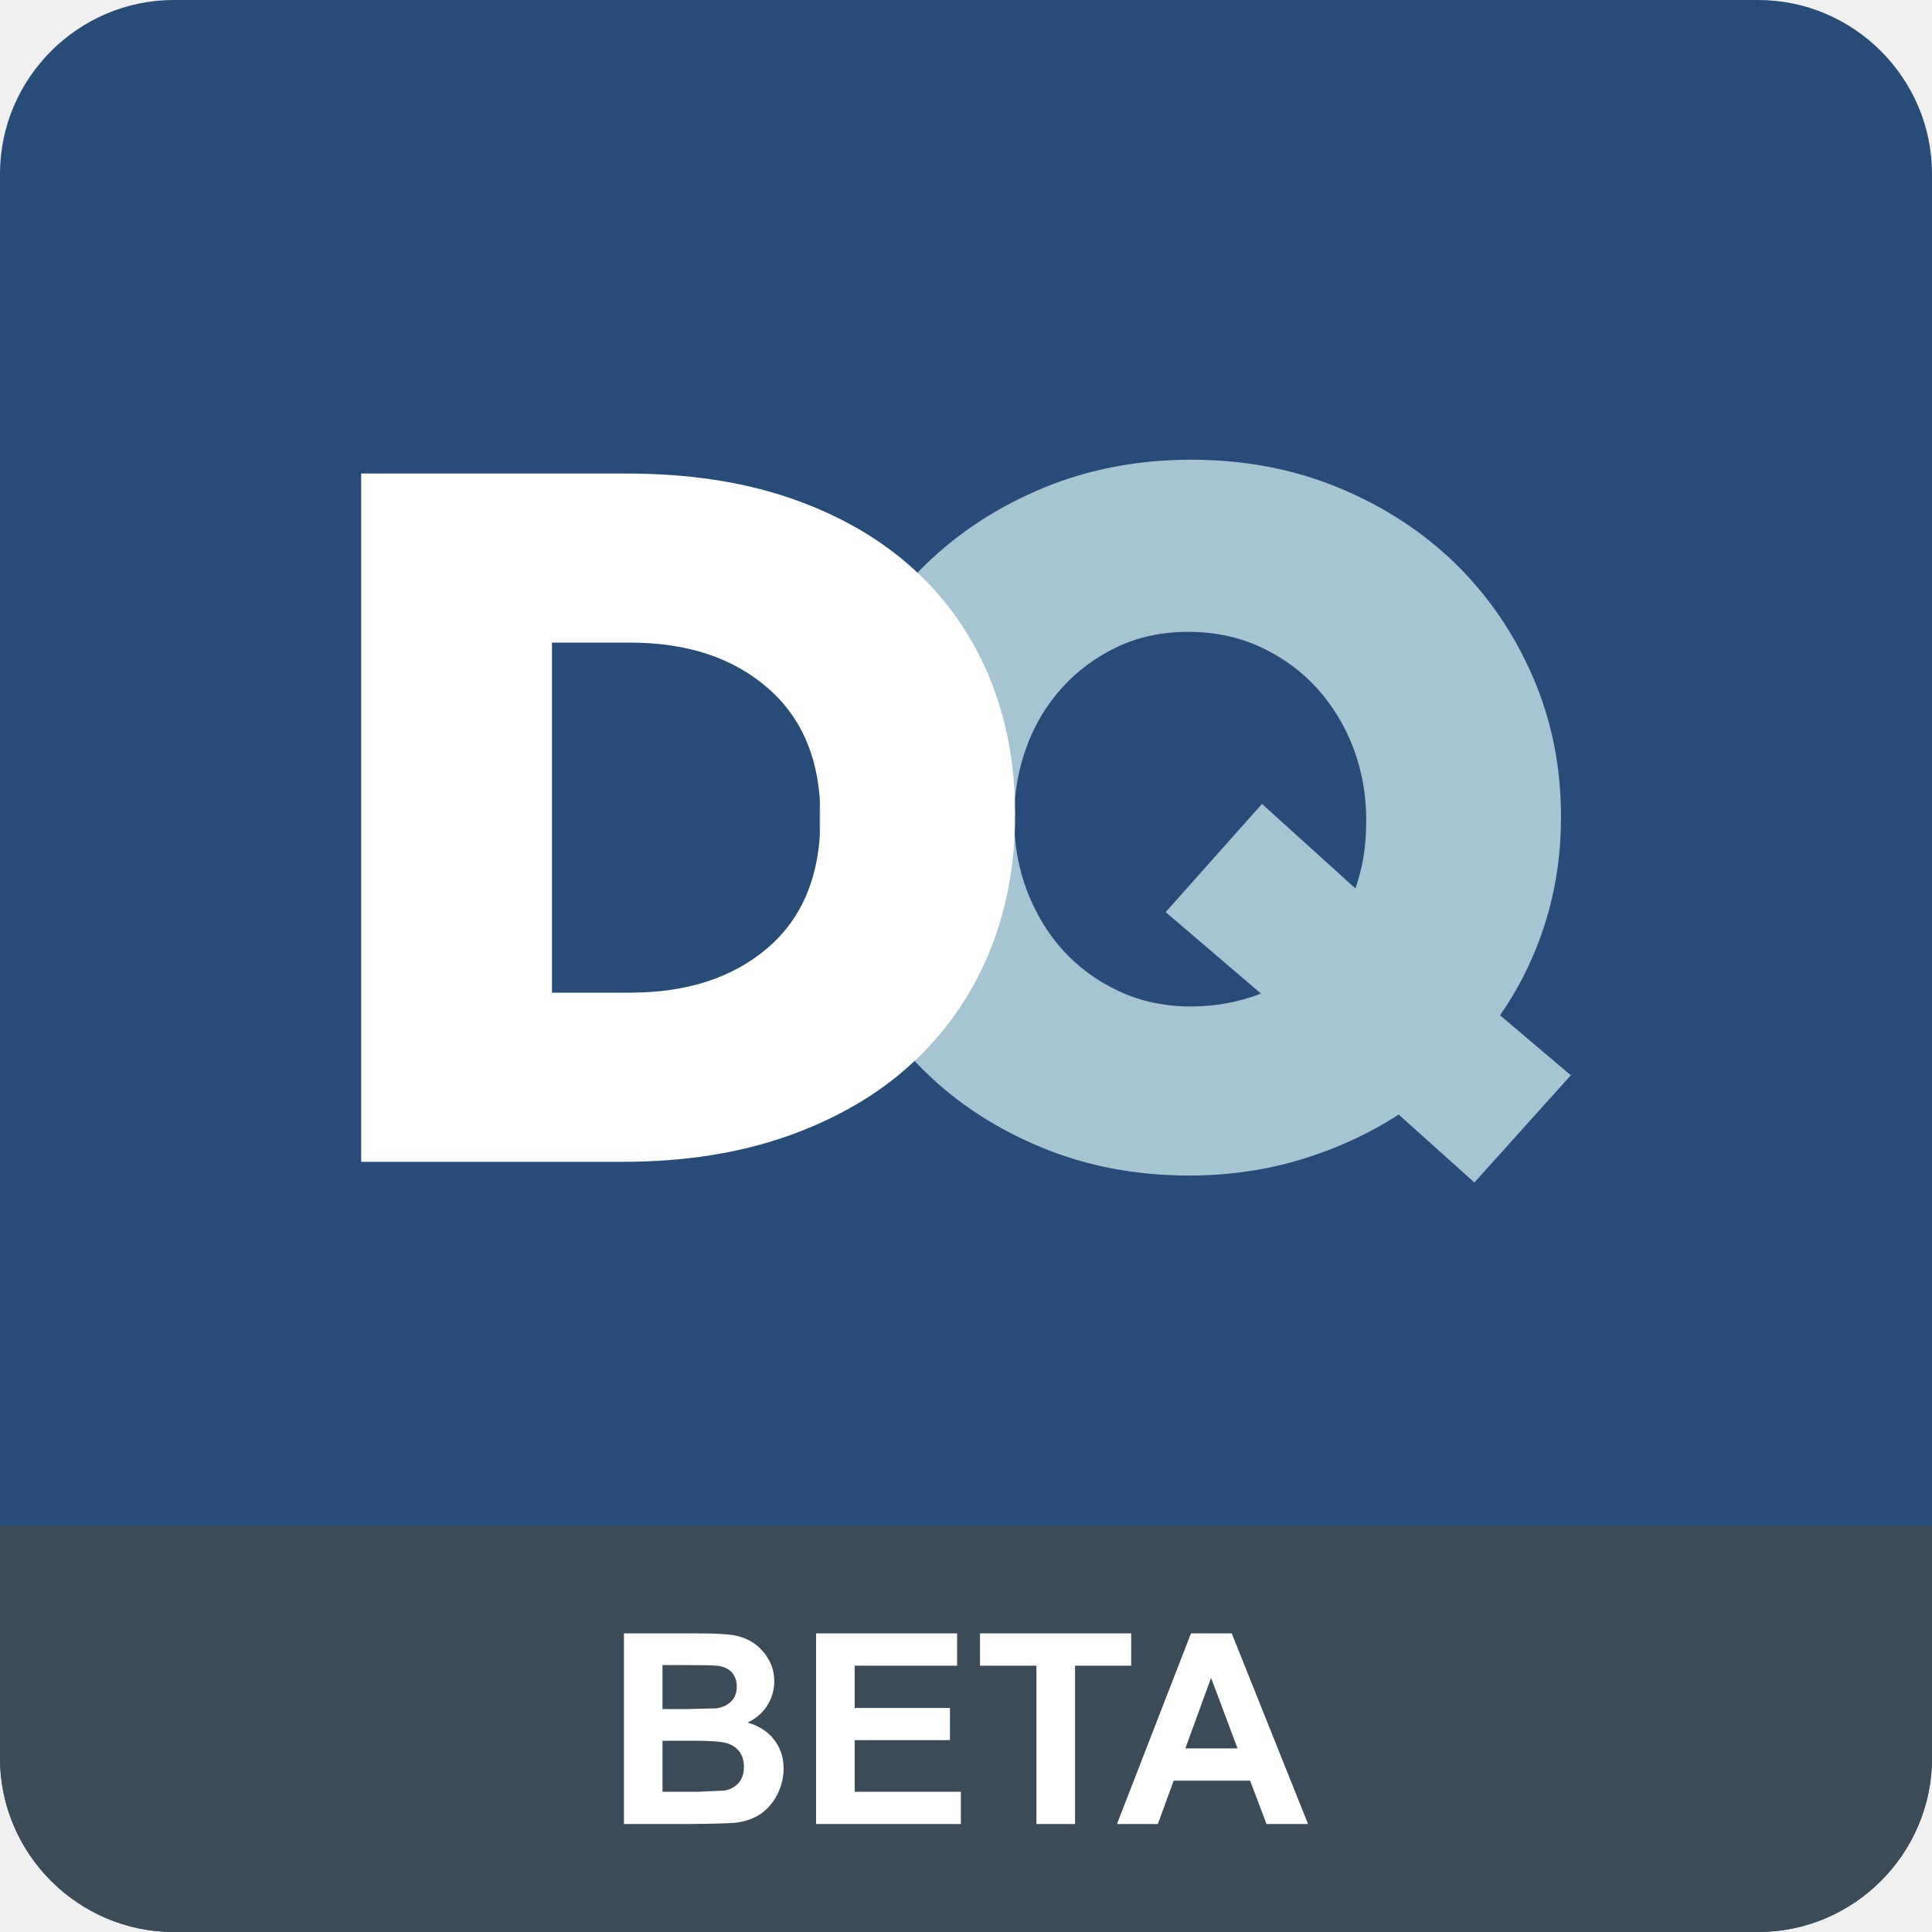
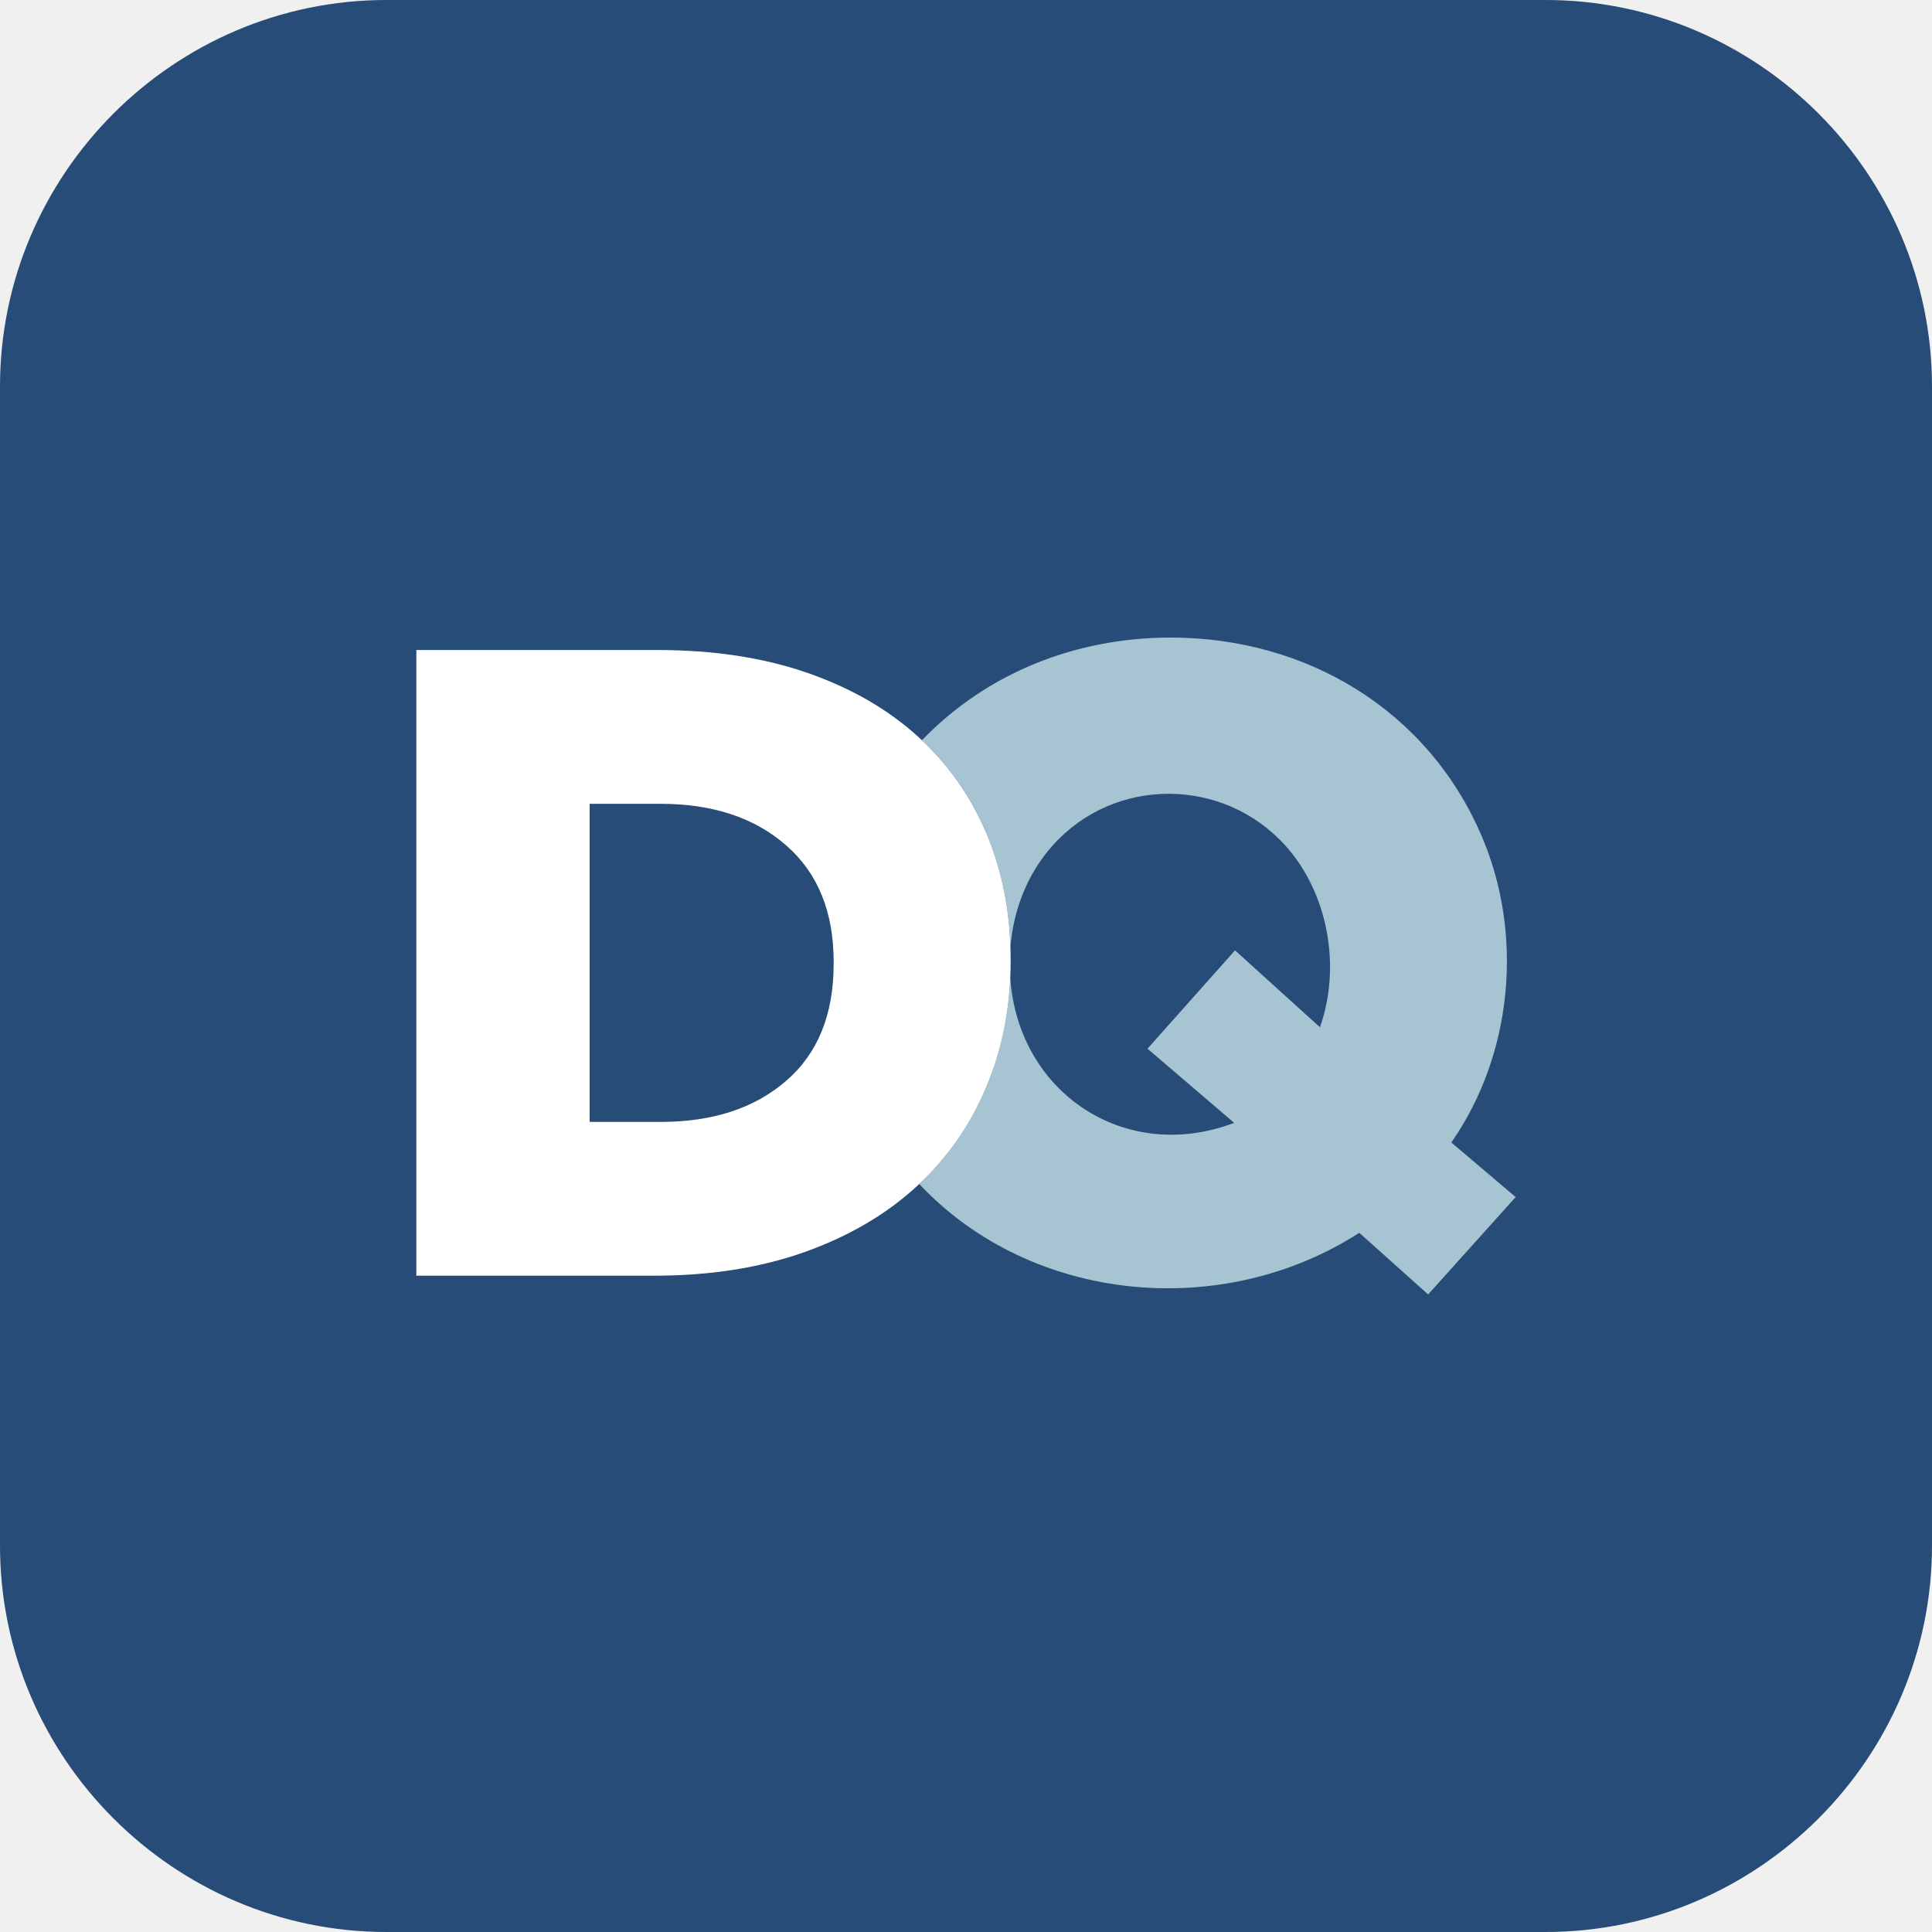
<svg xmlns="http://www.w3.org/2000/svg" width="200" height="200" shape-rendering="geometricPrecision" image-rendering="optimizeQuality" fill-rule="evenodd">
-   <path d="M18 0h164c9.9 0 18 8.1 18 18v164c0 9.9-8.1 18-18 18H18c-9.9 0-18-8.1-18-18V18C0 8.1 8.1 0 18 0z" fill="#274c77" />
+   <path d="M40 0h120c22 0 40 18 40 40v120c0 22-18 40-40 40H40c-22 0-40-18-40-40V40C0 18 18 0 40 0z" fill="#274c77" />
  <g fill-rule="nonzero">
-     <path d="M144.79 115.38c-3.05 1.97-6.41 3.52-10.07 4.64-3.67 1.11-7.54 1.67-11.61 1.67-5.49 0-10.58-.96-15.27-2.9-4.68-1.93-8.72-4.56-12.11-7.88-3.39-3.33-6.06-7.23-7.99-11.71s-2.9-9.26-2.9-14.35v-.21c0-5.09.97-9.89 2.9-14.4s4.63-8.45 8.09-11.81 7.53-6 12.22-7.94c4.68-1.93 9.77-2.9 15.27-2.9 5.49 0 10.58.97 15.26 2.9 4.69 1.94 8.72 4.57 12.12 7.89 3.39 3.33 6.05 7.23 7.99 11.71 1.93 4.48 2.9 9.26 2.9 14.35v.2c0 3.8-.54 7.43-1.63 10.9-1.09 3.46-2.65 6.65-4.68 9.56l7.33 6.21-9.98 11.1-7.84-7.03zm-21.51-11.19c2.53 0 4.94-.44 7.26-1.33l-9.87-8.44 9.97-11.2 9.67 8.75c.75-2.1 1.12-4.41 1.12-6.92v-.2c0-2.58-.44-5.04-1.32-7.38s-2.14-4.41-3.76-6.21c-1.63-1.8-3.59-3.22-5.86-4.28-2.27-1.05-4.77-1.57-7.48-1.57s-5.17.52-7.38 1.57c-2.2 1.06-4.11 2.46-5.7 4.23-1.59 1.76-2.82 3.8-3.66 6.11-.85 2.3-1.28 4.74-1.28 7.32v.21c0 2.58.44 5.04 1.33 7.38.9 2.34 2.13 4.39 3.73 6.16 1.61 1.76 3.53 3.17 5.78 4.22 2.24 1.05 4.74 1.58 7.45 1.58z" fill="#a7c4d2" />
-     <path d="M37.39 49.02h27.49c6.38 0 12.06.86 17.05 2.59 4.98 1.73 9.19 4.16 12.62 7.28s6.04 6.84 7.84 11.15c1.79 4.31 2.69 9.04 2.69 14.2v.2c0 5.16-.91 9.92-2.74 14.3a32.2 32.2 0 0 1-7.94 11.35c-3.47 3.19-7.72 5.68-12.78 7.48-5.05 1.8-10.77 2.7-17.15 2.7H37.39V49.02zm27.83 53.74c5.92 0 10.69-1.56 14.3-4.68s5.41-7.57 5.41-13.34v-.2c0-5.7-1.8-10.13-5.41-13.28-3.61-3.16-8.38-4.74-14.3-4.74h-8.08v36.24h8.08z" fill="#fff" />
+     <path d="M140.71 127.62c-14.12 9.11-33.9 7.35-45.55-5.05 5.98-5.65 9.06-13.2 9.42-21.35.81 11.91 11.9 19.3 23.18 15.02l-8.97-7.68 9.06-10.18 8.79 7.96c2.22-6.25.85-13.91-3.6-18.83-6.41-7.07-17.6-7.15-24.01-.05-2.65 2.92-4.12 6.68-4.43 10.59-.26-8.17-3.16-15.75-9.16-21.42C102.22 69.59 111.47 66 121.19 66c14 0 26.54 7.45 32.15 20.45 4.42 10.21 3.28 22.68-3.1 31.82l6.66 5.65-9.06 10.08-7.13-6.38z" fill="#a7c4d2" />
+     <path d="M43.1 67.29h24.97c5.8 0 10.97.79 15.5 2.36 4.54 1.58 8.36 3.78 11.48 6.62 3.11 2.84 5.48 6.21 7.12 10.13 1.63 3.92 2.45 8.22 2.45 12.91v.18c0 4.69-.83 9.02-2.5 13-1.66 3.98-4.07 7.42-7.21 10.31-3.15 2.9-7.02 5.17-11.61 6.81-4.6 1.63-9.8 2.45-15.59 2.45H43.1V67.29zm25.28 48.85c5.39 0 9.72-1.41 13-4.25 3.29-2.84 4.92-6.88 4.92-12.12v-.19c0-5.18-1.63-9.2-4.92-12.07-3.28-2.87-7.61-4.3-13-4.3h-7.34v32.93h7.34z" fill="#fff" />
  </g>
-   <path d="M200 157.91V182c0 9.9-8.1 18-18 18H18c-9.9 0-18-8.1-18-18v-24.09h200z" fill="#3c4b58" />
-   <path d="M64.59 169.09h7.88c1.57 0 2.73.07 3.5.19.77.14 1.45.41 2.06.82s1.11.96 1.51 1.64c.41.69.61 1.46.61 2.31 0 .91-.25 1.77-.74 2.53a4.6 4.6 0 0 1-2.02 1.73c1.2.36 2.11.95 2.76 1.8.64.84.97 1.83.97 2.98a5.84 5.84 0 0 1-.63 2.62 5.35 5.35 0 0 1-1.71 2.04c-.72.5-1.61.82-2.67.94-.67.06-2.27.11-4.81.13h-6.71v-19.73zm3.99 3.28v4.55h2.61l2.89-.07c.68-.08 1.21-.32 1.6-.71.39-.38.59-.89.59-1.53 0-.61-.17-1.1-.51-1.48-.33-.38-.84-.61-1.49-.69-.4-.05-1.53-.07-3.4-.07h-2.29zm0 7.83v5.28h3.69l2.73-.12c.6-.11 1.08-.37 1.45-.78.37-.43.56-.98.56-1.68 0-.6-.14-1.1-.43-1.52-.28-.41-.7-.71-1.25-.9-.54-.19-1.72-.28-3.53-.28h-3.22zm15.9 8.62v-19.73h14.6v3.34h-10.6v4.38h9.86v3.33h-9.86v5.34h10.99v3.34H84.48zm22.81 0v-16.39h-5.84v-3.34h15.65v3.34h-5.81v16.39h-4zm28.12 0h-4.3l-1.7-4.49h-7.91l-1.64 4.49h-4.23l7.66-19.73h4.22l7.9 19.73zm-7.3-7.83l-2.74-7.3-2.66 7.3h5.4z" fill="#fff" fill-rule="nonzero" />
</svg>
